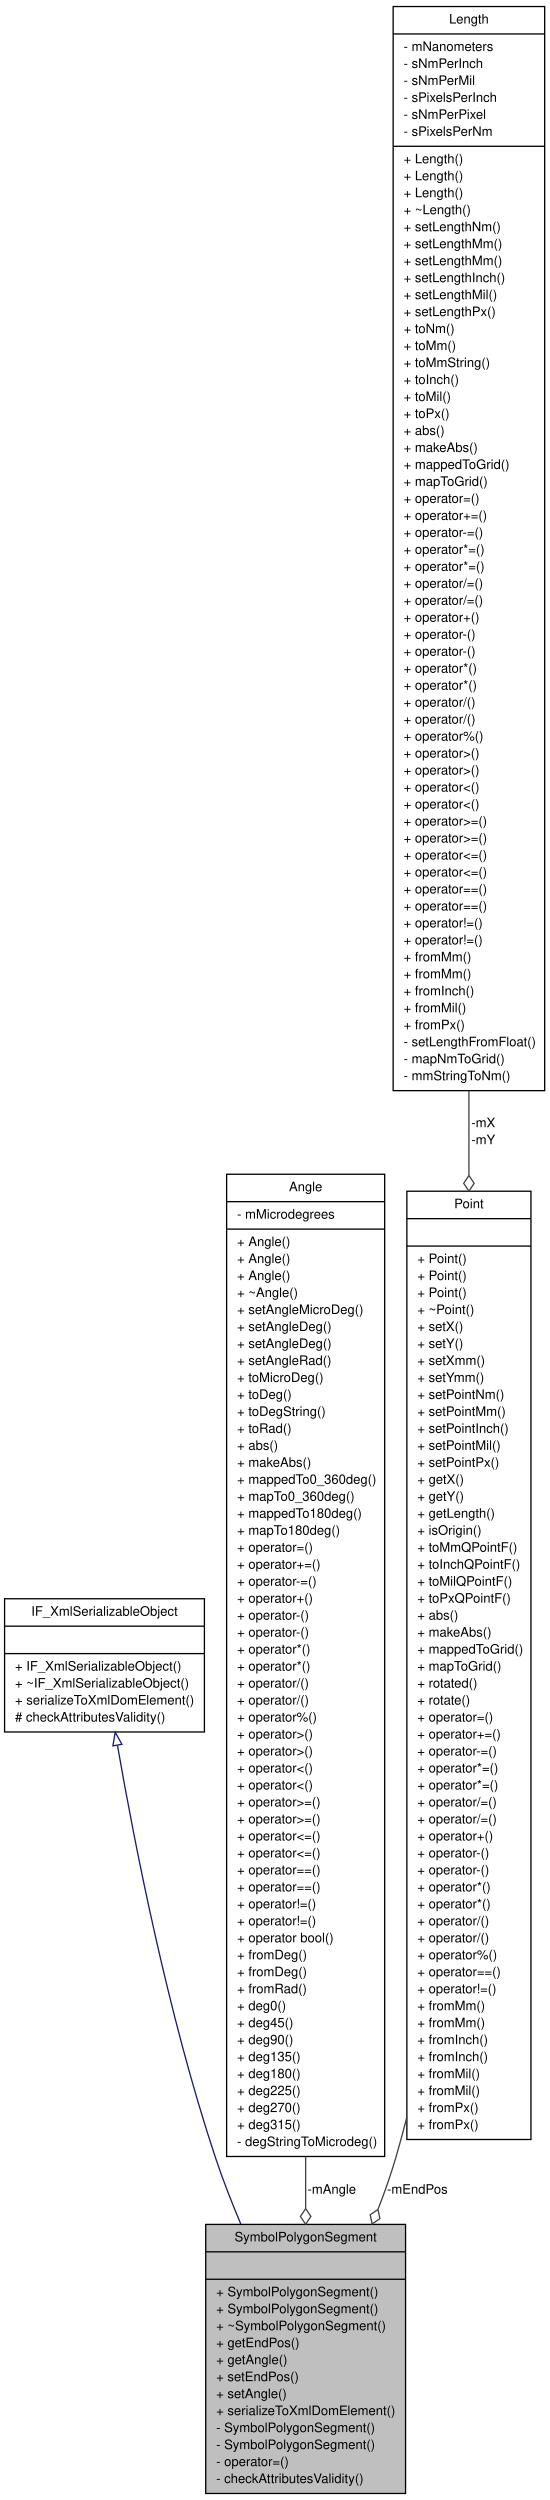
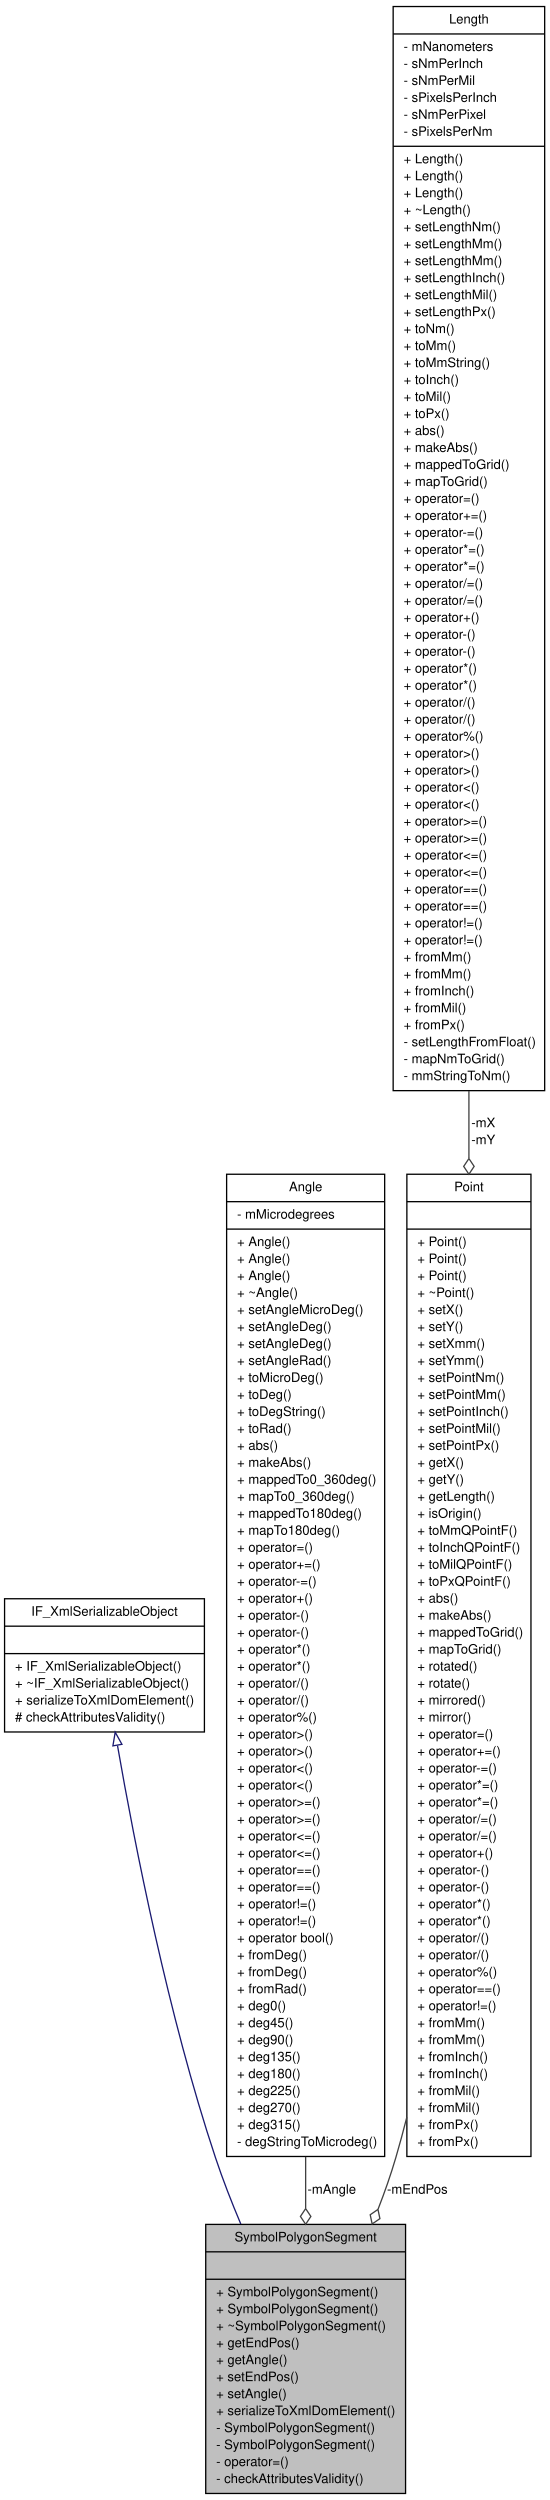
<svg xmlns="http://www.w3.org/2000/svg" xmlns:xlink="http://www.w3.org/1999/xlink" width="421pt" height="1914pt" viewBox="0.00 0.00 421.00 1914.00">
  <g id="graph1" class="graph" transform="scale(1 1) rotate(0) translate(4 1910)">
    <polygon fill="white" stroke="white" points="-4,5 -4,-1910 418,-1910 418,5 -4,5" />
    <g id="node1" class="node">
      <polygon fill="#bfbfbf" stroke="black" points="153.5,-1 153.5,-207 306.5,-207 306.5,-1 153.5,-1" />
      <text text-anchor="middle" x="230" y="-194" font-family="Helvetica,sans-Serif" font-size="10.00">SymbolPolygonSegment</text>
      <polyline fill="none" stroke="black" points="153.5,-186 306.5,-186 " />
      <text text-anchor="middle" x="230" y="-173" font-family="Helvetica,sans-Serif" font-size="10.00"> </text>
      <polyline fill="none" stroke="black" points="153.5,-165 306.5,-165 " />
      <text text-anchor="start" x="161.5" y="-152" font-family="Helvetica,sans-Serif" font-size="10.00">+ SymbolPolygonSegment()</text>
      <text text-anchor="start" x="161.5" y="-139" font-family="Helvetica,sans-Serif" font-size="10.00">+ SymbolPolygonSegment()</text>
      <text text-anchor="start" x="161.5" y="-126" font-family="Helvetica,sans-Serif" font-size="10.00">+ ~SymbolPolygonSegment()</text>
      <text text-anchor="start" x="161.5" y="-113" font-family="Helvetica,sans-Serif" font-size="10.00">+ getEndPos()</text>
      <text text-anchor="start" x="161.5" y="-100" font-family="Helvetica,sans-Serif" font-size="10.00">+ getAngle()</text>
      <text text-anchor="start" x="161.5" y="-87" font-family="Helvetica,sans-Serif" font-size="10.00">+ setEndPos()</text>
      <text text-anchor="start" x="161.5" y="-74" font-family="Helvetica,sans-Serif" font-size="10.00">+ setAngle()</text>
      <text text-anchor="start" x="161.5" y="-61" font-family="Helvetica,sans-Serif" font-size="10.00">+ serializeToXmlDomElement()</text>
      <text text-anchor="start" x="161.5" y="-48" font-family="Helvetica,sans-Serif" font-size="10.00">- SymbolPolygonSegment()</text>
      <text text-anchor="start" x="161.5" y="-35" font-family="Helvetica,sans-Serif" font-size="10.00">- SymbolPolygonSegment()</text>
      <text text-anchor="start" x="161.5" y="-22" font-family="Helvetica,sans-Serif" font-size="10.00">- operator=()</text>
      <text text-anchor="start" x="161.5" y="-9" font-family="Helvetica,sans-Serif" font-size="10.00">- checkAttributesValidity()</text>
    </g>
    <g id="node2" class="node">
      <a xlink:href="../../d9/d3d/class_i_f___xml_serializable_object.html" target="_top" xlink:title="The IF_XmlSerializableObject class provides an interface for classes which are serializable/deseriali...">
        <polygon fill="white" stroke="black" points="-0.5,-584 -0.5,-686 152.5,-686 152.5,-584 -0.5,-584" />
        <text text-anchor="middle" x="76" y="-673" font-family="Helvetica,sans-Serif" font-size="10.00">IF_XmlSerializableObject</text>
        <polyline fill="none" stroke="black" points="-0.5,-665 152.5,-665 " />
        <text text-anchor="middle" x="76" y="-652" font-family="Helvetica,sans-Serif" font-size="10.00"> </text>
        <polyline fill="none" stroke="black" points="-0.5,-644 152.5,-644 " />
        <text text-anchor="start" x="7.5" y="-631" font-family="Helvetica,sans-Serif" font-size="10.00">+ IF_XmlSerializableObject()</text>
        <text text-anchor="start" x="7.5" y="-618" font-family="Helvetica,sans-Serif" font-size="10.00">+ ~IF_XmlSerializableObject()</text>
        <text text-anchor="start" x="7.5" y="-605" font-family="Helvetica,sans-Serif" font-size="10.00">+ serializeToXmlDomElement()</text>
        <text text-anchor="start" x="7.5" y="-592" font-family="Helvetica,sans-Serif" font-size="10.00"># checkAttributesValidity()</text>
      </a>
    </g>
    <g id="edge2" class="edge">
      <path fill="none" stroke="midnightblue" d="M85.964,-573.544C99.084,-498.065 124.806,-366.675 161,-258 166.554,-241.322 173.296,-224.003 180.362,-207.259" />
      <polygon fill="none" stroke="midnightblue" points="82.443,-573.366 84.196,-583.815 89.342,-574.553 82.443,-573.366" />
    </g>
    <g id="node4" class="node">
      <a xlink:href="../../d2/d39/class_angle.html" target="_top" xlink:title="The Angle class is used to represent an angle (for example 12.75 degrees) ">
        <polygon fill="white" stroke="black" points="169.5,-259 169.5,-1011 290.5,-1011 290.5,-259 169.5,-259" />
        <text text-anchor="middle" x="230" y="-998" font-family="Helvetica,sans-Serif" font-size="10.00">Angle</text>
        <polyline fill="none" stroke="black" points="169.5,-990 290.5,-990 " />
        <text text-anchor="start" x="177.5" y="-977" font-family="Helvetica,sans-Serif" font-size="10.00">- mMicrodegrees</text>
        <polyline fill="none" stroke="black" points="169.5,-969 290.5,-969 " />
        <text text-anchor="start" x="177.5" y="-956" font-family="Helvetica,sans-Serif" font-size="10.00">+ Angle()</text>
        <text text-anchor="start" x="177.5" y="-943" font-family="Helvetica,sans-Serif" font-size="10.00">+ Angle()</text>
        <text text-anchor="start" x="177.5" y="-930" font-family="Helvetica,sans-Serif" font-size="10.00">+ Angle()</text>
        <text text-anchor="start" x="177.5" y="-917" font-family="Helvetica,sans-Serif" font-size="10.00">+ ~Angle()</text>
        <text text-anchor="start" x="177.5" y="-904" font-family="Helvetica,sans-Serif" font-size="10.00">+ setAngleMicroDeg()</text>
        <text text-anchor="start" x="177.5" y="-891" font-family="Helvetica,sans-Serif" font-size="10.00">+ setAngleDeg()</text>
        <text text-anchor="start" x="177.5" y="-878" font-family="Helvetica,sans-Serif" font-size="10.00">+ setAngleDeg()</text>
        <text text-anchor="start" x="177.5" y="-865" font-family="Helvetica,sans-Serif" font-size="10.00">+ setAngleRad()</text>
        <text text-anchor="start" x="177.5" y="-852" font-family="Helvetica,sans-Serif" font-size="10.00">+ toMicroDeg()</text>
        <text text-anchor="start" x="177.5" y="-839" font-family="Helvetica,sans-Serif" font-size="10.00">+ toDeg()</text>
        <text text-anchor="start" x="177.5" y="-826" font-family="Helvetica,sans-Serif" font-size="10.00">+ toDegString()</text>
        <text text-anchor="start" x="177.5" y="-813" font-family="Helvetica,sans-Serif" font-size="10.00">+ toRad()</text>
        <text text-anchor="start" x="177.5" y="-800" font-family="Helvetica,sans-Serif" font-size="10.00">+ abs()</text>
        <text text-anchor="start" x="177.5" y="-787" font-family="Helvetica,sans-Serif" font-size="10.00">+ makeAbs()</text>
        <text text-anchor="start" x="177.5" y="-774" font-family="Helvetica,sans-Serif" font-size="10.00">+ mappedTo0_360deg()</text>
        <text text-anchor="start" x="177.5" y="-761" font-family="Helvetica,sans-Serif" font-size="10.00">+ mapTo0_360deg()</text>
        <text text-anchor="start" x="177.5" y="-748" font-family="Helvetica,sans-Serif" font-size="10.00">+ mappedTo180deg()</text>
        <text text-anchor="start" x="177.5" y="-735" font-family="Helvetica,sans-Serif" font-size="10.00">+ mapTo180deg()</text>
        <text text-anchor="start" x="177.5" y="-722" font-family="Helvetica,sans-Serif" font-size="10.00">+ operator=()</text>
        <text text-anchor="start" x="177.5" y="-709" font-family="Helvetica,sans-Serif" font-size="10.00">+ operator+=()</text>
        <text text-anchor="start" x="177.5" y="-696" font-family="Helvetica,sans-Serif" font-size="10.00">+ operator-=()</text>
        <text text-anchor="start" x="177.5" y="-683" font-family="Helvetica,sans-Serif" font-size="10.00">+ operator+()</text>
        <text text-anchor="start" x="177.5" y="-670" font-family="Helvetica,sans-Serif" font-size="10.00">+ operator-()</text>
        <text text-anchor="start" x="177.5" y="-657" font-family="Helvetica,sans-Serif" font-size="10.00">+ operator-()</text>
        <text text-anchor="start" x="177.5" y="-644" font-family="Helvetica,sans-Serif" font-size="10.00">+ operator*()</text>
        <text text-anchor="start" x="177.5" y="-631" font-family="Helvetica,sans-Serif" font-size="10.00">+ operator*()</text>
        <text text-anchor="start" x="177.5" y="-618" font-family="Helvetica,sans-Serif" font-size="10.00">+ operator/()</text>
        <text text-anchor="start" x="177.5" y="-605" font-family="Helvetica,sans-Serif" font-size="10.00">+ operator/()</text>
        <text text-anchor="start" x="177.5" y="-592" font-family="Helvetica,sans-Serif" font-size="10.00">+ operator%()</text>
        <text text-anchor="start" x="177.5" y="-579" font-family="Helvetica,sans-Serif" font-size="10.00">+ operator&gt;()</text>
        <text text-anchor="start" x="177.5" y="-566" font-family="Helvetica,sans-Serif" font-size="10.00">+ operator&gt;()</text>
        <text text-anchor="start" x="177.5" y="-553" font-family="Helvetica,sans-Serif" font-size="10.00">+ operator&lt;()</text>
        <text text-anchor="start" x="177.5" y="-540" font-family="Helvetica,sans-Serif" font-size="10.00">+ operator&lt;()</text>
        <text text-anchor="start" x="177.5" y="-527" font-family="Helvetica,sans-Serif" font-size="10.00">+ operator&gt;=()</text>
        <text text-anchor="start" x="177.5" y="-514" font-family="Helvetica,sans-Serif" font-size="10.00">+ operator&gt;=()</text>
        <text text-anchor="start" x="177.5" y="-501" font-family="Helvetica,sans-Serif" font-size="10.00">+ operator&lt;=()</text>
        <text text-anchor="start" x="177.5" y="-488" font-family="Helvetica,sans-Serif" font-size="10.00">+ operator&lt;=()</text>
        <text text-anchor="start" x="177.5" y="-475" font-family="Helvetica,sans-Serif" font-size="10.00">+ operator==()</text>
        <text text-anchor="start" x="177.5" y="-462" font-family="Helvetica,sans-Serif" font-size="10.00">+ operator==()</text>
        <text text-anchor="start" x="177.5" y="-449" font-family="Helvetica,sans-Serif" font-size="10.00">+ operator!=()</text>
        <text text-anchor="start" x="177.5" y="-436" font-family="Helvetica,sans-Serif" font-size="10.00">+ operator!=()</text>
        <text text-anchor="start" x="177.5" y="-423" font-family="Helvetica,sans-Serif" font-size="10.00">+ operator bool()</text>
        <text text-anchor="start" x="177.5" y="-410" font-family="Helvetica,sans-Serif" font-size="10.00">+ fromDeg()</text>
        <text text-anchor="start" x="177.5" y="-397" font-family="Helvetica,sans-Serif" font-size="10.00">+ fromDeg()</text>
        <text text-anchor="start" x="177.5" y="-384" font-family="Helvetica,sans-Serif" font-size="10.00">+ fromRad()</text>
        <text text-anchor="start" x="177.5" y="-371" font-family="Helvetica,sans-Serif" font-size="10.00">+ deg0()</text>
        <text text-anchor="start" x="177.5" y="-358" font-family="Helvetica,sans-Serif" font-size="10.00">+ deg45()</text>
        <text text-anchor="start" x="177.5" y="-345" font-family="Helvetica,sans-Serif" font-size="10.00">+ deg90()</text>
        <text text-anchor="start" x="177.5" y="-332" font-family="Helvetica,sans-Serif" font-size="10.00">+ deg135()</text>
        <text text-anchor="start" x="177.5" y="-319" font-family="Helvetica,sans-Serif" font-size="10.00">+ deg180()</text>
        <text text-anchor="start" x="177.5" y="-306" font-family="Helvetica,sans-Serif" font-size="10.00">+ deg225()</text>
        <text text-anchor="start" x="177.5" y="-293" font-family="Helvetica,sans-Serif" font-size="10.00">+ deg270()</text>
        <text text-anchor="start" x="177.5" y="-280" font-family="Helvetica,sans-Serif" font-size="10.00">+ deg315()</text>
        <text text-anchor="start" x="177.5" y="-267" font-family="Helvetica,sans-Serif" font-size="10.00">- degStringToMicrodeg()</text>
      </a>
    </g>
    <g id="edge4" class="edge">
      <path fill="none" stroke="#404040" d="M230,-258.657C230,-245.02 230,-231.858 230,-219.358" />
      <polygon fill="none" stroke="#404040" points="230,-219.085 226,-213.085 230,-207.085 234,-213.085 230,-219.085" />
      <text text-anchor="middle" x="250" y="-230.5" font-family="Helvetica,sans-Serif" font-size="10.00"> -mAngle</text>
    </g>
    <g id="node6" class="node">
      <a xlink:href="../../d0/d69/class_point.html" target="_top" xlink:title="The Point class is used to represent a point/coordinate/vector, for example (1.2mm; 5...">
-         <polygon fill="white" stroke="black" points="307.5,-272 307.5,-998 402.5,-998 402.5,-272 307.5,-272" />
-         <text text-anchor="middle" x="355" y="-985" font-family="Helvetica,sans-Serif" font-size="10.00">Point</text>
-         <polyline fill="none" stroke="black" points="307.5,-977 402.5,-977 " />
-         <text text-anchor="middle" x="355" y="-964" font-family="Helvetica,sans-Serif" font-size="10.00"> </text>
-         <polyline fill="none" stroke="black" points="307.5,-956 402.5,-956 " />
+         <polygon fill="white" stroke="black" points="307.5,-259 307.5,-1011 402.5,-1011 402.5,-259 307.5,-259" />
+         <text text-anchor="middle" x="355" y="-998" font-family="Helvetica,sans-Serif" font-size="10.00">Point</text>
+         <polyline fill="none" stroke="black" points="307.5,-990 402.5,-990 " />
+         <text text-anchor="middle" x="355" y="-977" font-family="Helvetica,sans-Serif" font-size="10.00"> </text>
+         <polyline fill="none" stroke="black" points="307.5,-969 402.5,-969 " />
+         <text text-anchor="start" x="315.5" y="-956" font-family="Helvetica,sans-Serif" font-size="10.00">+ Point()</text>
        <text text-anchor="start" x="315.5" y="-943" font-family="Helvetica,sans-Serif" font-size="10.00">+ Point()</text>
        <text text-anchor="start" x="315.5" y="-930" font-family="Helvetica,sans-Serif" font-size="10.00">+ Point()</text>
-         <text text-anchor="start" x="315.5" y="-917" font-family="Helvetica,sans-Serif" font-size="10.00">+ Point()</text>
-         <text text-anchor="start" x="315.5" y="-904" font-family="Helvetica,sans-Serif" font-size="10.00">+ ~Point()</text>
-         <text text-anchor="start" x="315.5" y="-891" font-family="Helvetica,sans-Serif" font-size="10.00">+ setX()</text>
-         <text text-anchor="start" x="315.5" y="-878" font-family="Helvetica,sans-Serif" font-size="10.00">+ setY()</text>
-         <text text-anchor="start" x="315.5" y="-865" font-family="Helvetica,sans-Serif" font-size="10.00">+ setXmm()</text>
-         <text text-anchor="start" x="315.5" y="-852" font-family="Helvetica,sans-Serif" font-size="10.00">+ setYmm()</text>
-         <text text-anchor="start" x="315.5" y="-839" font-family="Helvetica,sans-Serif" font-size="10.00">+ setPointNm()</text>
-         <text text-anchor="start" x="315.5" y="-826" font-family="Helvetica,sans-Serif" font-size="10.00">+ setPointMm()</text>
-         <text text-anchor="start" x="315.5" y="-813" font-family="Helvetica,sans-Serif" font-size="10.00">+ setPointInch()</text>
-         <text text-anchor="start" x="315.5" y="-800" font-family="Helvetica,sans-Serif" font-size="10.00">+ setPointMil()</text>
-         <text text-anchor="start" x="315.5" y="-787" font-family="Helvetica,sans-Serif" font-size="10.00">+ setPointPx()</text>
-         <text text-anchor="start" x="315.5" y="-774" font-family="Helvetica,sans-Serif" font-size="10.00">+ getX()</text>
-         <text text-anchor="start" x="315.5" y="-761" font-family="Helvetica,sans-Serif" font-size="10.00">+ getY()</text>
-         <text text-anchor="start" x="315.5" y="-748" font-family="Helvetica,sans-Serif" font-size="10.00">+ getLength()</text>
-         <text text-anchor="start" x="315.5" y="-735" font-family="Helvetica,sans-Serif" font-size="10.00">+ isOrigin()</text>
-         <text text-anchor="start" x="315.5" y="-722" font-family="Helvetica,sans-Serif" font-size="10.00">+ toMmQPointF()</text>
-         <text text-anchor="start" x="315.5" y="-709" font-family="Helvetica,sans-Serif" font-size="10.00">+ toInchQPointF()</text>
-         <text text-anchor="start" x="315.5" y="-696" font-family="Helvetica,sans-Serif" font-size="10.00">+ toMilQPointF()</text>
-         <text text-anchor="start" x="315.5" y="-683" font-family="Helvetica,sans-Serif" font-size="10.00">+ toPxQPointF()</text>
-         <text text-anchor="start" x="315.5" y="-670" font-family="Helvetica,sans-Serif" font-size="10.00">+ abs()</text>
-         <text text-anchor="start" x="315.5" y="-657" font-family="Helvetica,sans-Serif" font-size="10.00">+ makeAbs()</text>
-         <text text-anchor="start" x="315.5" y="-644" font-family="Helvetica,sans-Serif" font-size="10.00">+ mappedToGrid()</text>
-         <text text-anchor="start" x="315.5" y="-631" font-family="Helvetica,sans-Serif" font-size="10.00">+ mapToGrid()</text>
-         <text text-anchor="start" x="315.5" y="-618" font-family="Helvetica,sans-Serif" font-size="10.00">+ rotated()</text>
-         <text text-anchor="start" x="315.5" y="-605" font-family="Helvetica,sans-Serif" font-size="10.00">+ rotate()</text>
-         <text text-anchor="start" x="315.5" y="-592" font-family="Helvetica,sans-Serif" font-size="10.00">+ operator=()</text>
-         <text text-anchor="start" x="315.5" y="-579" font-family="Helvetica,sans-Serif" font-size="10.00">+ operator+=()</text>
-         <text text-anchor="start" x="315.5" y="-566" font-family="Helvetica,sans-Serif" font-size="10.00">+ operator-=()</text>
-         <text text-anchor="start" x="315.5" y="-553" font-family="Helvetica,sans-Serif" font-size="10.00">+ operator*=()</text>
+         <text text-anchor="start" x="315.5" y="-917" font-family="Helvetica,sans-Serif" font-size="10.00">+ ~Point()</text>
+         <text text-anchor="start" x="315.5" y="-904" font-family="Helvetica,sans-Serif" font-size="10.00">+ setX()</text>
+         <text text-anchor="start" x="315.5" y="-891" font-family="Helvetica,sans-Serif" font-size="10.00">+ setY()</text>
+         <text text-anchor="start" x="315.5" y="-878" font-family="Helvetica,sans-Serif" font-size="10.00">+ setXmm()</text>
+         <text text-anchor="start" x="315.5" y="-865" font-family="Helvetica,sans-Serif" font-size="10.00">+ setYmm()</text>
+         <text text-anchor="start" x="315.5" y="-852" font-family="Helvetica,sans-Serif" font-size="10.00">+ setPointNm()</text>
+         <text text-anchor="start" x="315.5" y="-839" font-family="Helvetica,sans-Serif" font-size="10.00">+ setPointMm()</text>
+         <text text-anchor="start" x="315.5" y="-826" font-family="Helvetica,sans-Serif" font-size="10.00">+ setPointInch()</text>
+         <text text-anchor="start" x="315.5" y="-813" font-family="Helvetica,sans-Serif" font-size="10.00">+ setPointMil()</text>
+         <text text-anchor="start" x="315.5" y="-800" font-family="Helvetica,sans-Serif" font-size="10.00">+ setPointPx()</text>
+         <text text-anchor="start" x="315.5" y="-787" font-family="Helvetica,sans-Serif" font-size="10.00">+ getX()</text>
+         <text text-anchor="start" x="315.5" y="-774" font-family="Helvetica,sans-Serif" font-size="10.00">+ getY()</text>
+         <text text-anchor="start" x="315.5" y="-761" font-family="Helvetica,sans-Serif" font-size="10.00">+ getLength()</text>
+         <text text-anchor="start" x="315.5" y="-748" font-family="Helvetica,sans-Serif" font-size="10.00">+ isOrigin()</text>
+         <text text-anchor="start" x="315.5" y="-735" font-family="Helvetica,sans-Serif" font-size="10.00">+ toMmQPointF()</text>
+         <text text-anchor="start" x="315.5" y="-722" font-family="Helvetica,sans-Serif" font-size="10.00">+ toInchQPointF()</text>
+         <text text-anchor="start" x="315.5" y="-709" font-family="Helvetica,sans-Serif" font-size="10.00">+ toMilQPointF()</text>
+         <text text-anchor="start" x="315.5" y="-696" font-family="Helvetica,sans-Serif" font-size="10.00">+ toPxQPointF()</text>
+         <text text-anchor="start" x="315.5" y="-683" font-family="Helvetica,sans-Serif" font-size="10.00">+ abs()</text>
+         <text text-anchor="start" x="315.5" y="-670" font-family="Helvetica,sans-Serif" font-size="10.00">+ makeAbs()</text>
+         <text text-anchor="start" x="315.5" y="-657" font-family="Helvetica,sans-Serif" font-size="10.00">+ mappedToGrid()</text>
+         <text text-anchor="start" x="315.5" y="-644" font-family="Helvetica,sans-Serif" font-size="10.00">+ mapToGrid()</text>
+         <text text-anchor="start" x="315.5" y="-631" font-family="Helvetica,sans-Serif" font-size="10.00">+ rotated()</text>
+         <text text-anchor="start" x="315.5" y="-618" font-family="Helvetica,sans-Serif" font-size="10.00">+ rotate()</text>
+         <text text-anchor="start" x="315.5" y="-605" font-family="Helvetica,sans-Serif" font-size="10.00">+ mirrored()</text>
+         <text text-anchor="start" x="315.5" y="-592" font-family="Helvetica,sans-Serif" font-size="10.00">+ mirror()</text>
+         <text text-anchor="start" x="315.5" y="-579" font-family="Helvetica,sans-Serif" font-size="10.00">+ operator=()</text>
+         <text text-anchor="start" x="315.5" y="-566" font-family="Helvetica,sans-Serif" font-size="10.00">+ operator+=()</text>
+         <text text-anchor="start" x="315.5" y="-553" font-family="Helvetica,sans-Serif" font-size="10.00">+ operator-=()</text>
        <text text-anchor="start" x="315.5" y="-540" font-family="Helvetica,sans-Serif" font-size="10.00">+ operator*=()</text>
-         <text text-anchor="start" x="315.5" y="-527" font-family="Helvetica,sans-Serif" font-size="10.00">+ operator/=()</text>
+         <text text-anchor="start" x="315.5" y="-527" font-family="Helvetica,sans-Serif" font-size="10.00">+ operator*=()</text>
        <text text-anchor="start" x="315.5" y="-514" font-family="Helvetica,sans-Serif" font-size="10.00">+ operator/=()</text>
-         <text text-anchor="start" x="315.5" y="-501" font-family="Helvetica,sans-Serif" font-size="10.00">+ operator+()</text>
-         <text text-anchor="start" x="315.5" y="-488" font-family="Helvetica,sans-Serif" font-size="10.00">+ operator-()</text>
+         <text text-anchor="start" x="315.5" y="-501" font-family="Helvetica,sans-Serif" font-size="10.00">+ operator/=()</text>
+         <text text-anchor="start" x="315.5" y="-488" font-family="Helvetica,sans-Serif" font-size="10.00">+ operator+()</text>
        <text text-anchor="start" x="315.5" y="-475" font-family="Helvetica,sans-Serif" font-size="10.00">+ operator-()</text>
-         <text text-anchor="start" x="315.5" y="-462" font-family="Helvetica,sans-Serif" font-size="10.00">+ operator*()</text>
+         <text text-anchor="start" x="315.5" y="-462" font-family="Helvetica,sans-Serif" font-size="10.00">+ operator-()</text>
        <text text-anchor="start" x="315.5" y="-449" font-family="Helvetica,sans-Serif" font-size="10.00">+ operator*()</text>
-         <text text-anchor="start" x="315.5" y="-436" font-family="Helvetica,sans-Serif" font-size="10.00">+ operator/()</text>
+         <text text-anchor="start" x="315.5" y="-436" font-family="Helvetica,sans-Serif" font-size="10.00">+ operator*()</text>
        <text text-anchor="start" x="315.5" y="-423" font-family="Helvetica,sans-Serif" font-size="10.00">+ operator/()</text>
-         <text text-anchor="start" x="315.5" y="-410" font-family="Helvetica,sans-Serif" font-size="10.00">+ operator%()</text>
-         <text text-anchor="start" x="315.5" y="-397" font-family="Helvetica,sans-Serif" font-size="10.00">+ operator==()</text>
-         <text text-anchor="start" x="315.5" y="-384" font-family="Helvetica,sans-Serif" font-size="10.00">+ operator!=()</text>
-         <text text-anchor="start" x="315.5" y="-371" font-family="Helvetica,sans-Serif" font-size="10.00">+ fromMm()</text>
+         <text text-anchor="start" x="315.5" y="-410" font-family="Helvetica,sans-Serif" font-size="10.00">+ operator/()</text>
+         <text text-anchor="start" x="315.5" y="-397" font-family="Helvetica,sans-Serif" font-size="10.00">+ operator%()</text>
+         <text text-anchor="start" x="315.5" y="-384" font-family="Helvetica,sans-Serif" font-size="10.00">+ operator==()</text>
+         <text text-anchor="start" x="315.5" y="-371" font-family="Helvetica,sans-Serif" font-size="10.00">+ operator!=()</text>
        <text text-anchor="start" x="315.5" y="-358" font-family="Helvetica,sans-Serif" font-size="10.00">+ fromMm()</text>
-         <text text-anchor="start" x="315.5" y="-345" font-family="Helvetica,sans-Serif" font-size="10.00">+ fromInch()</text>
+         <text text-anchor="start" x="315.5" y="-345" font-family="Helvetica,sans-Serif" font-size="10.00">+ fromMm()</text>
        <text text-anchor="start" x="315.5" y="-332" font-family="Helvetica,sans-Serif" font-size="10.00">+ fromInch()</text>
-         <text text-anchor="start" x="315.5" y="-319" font-family="Helvetica,sans-Serif" font-size="10.00">+ fromMil()</text>
+         <text text-anchor="start" x="315.5" y="-319" font-family="Helvetica,sans-Serif" font-size="10.00">+ fromInch()</text>
        <text text-anchor="start" x="315.5" y="-306" font-family="Helvetica,sans-Serif" font-size="10.00">+ fromMil()</text>
-         <text text-anchor="start" x="315.5" y="-293" font-family="Helvetica,sans-Serif" font-size="10.00">+ fromPx()</text>
+         <text text-anchor="start" x="315.5" y="-293" font-family="Helvetica,sans-Serif" font-size="10.00">+ fromMil()</text>
        <text text-anchor="start" x="315.5" y="-280" font-family="Helvetica,sans-Serif" font-size="10.00">+ fromPx()</text>
+         <text text-anchor="start" x="315.5" y="-267" font-family="Helvetica,sans-Serif" font-size="10.00">+ fromPx()</text>
      </a>
    </g>
    <g id="edge6" class="edge">
      <path fill="none" stroke="#404040" d="M307.46,-289.028C304.788,-278.526 301.97,-268.162 299,-258 295.218,-245.059 290.566,-231.794 285.479,-218.74" />
      <polygon fill="none" stroke="#404040" points="285.372,-218.474 279.427,-214.393 280.907,-207.336 286.852,-211.417 285.372,-218.474" />
      <text text-anchor="middle" x="315.5" y="-230.5" font-family="Helvetica,sans-Serif" font-size="10.00"> -mEndPos</text>
    </g>
    <g id="node8" class="node">
      <a xlink:href="../../df/df0/class_length.html" target="_top" xlink:title="The Length class is used to represent a length (for example 12.75 millimeters) ">
        <polygon fill="white" stroke="black" points="297,-1075 297,-1905 413,-1905 413,-1075 297,-1075" />
        <text text-anchor="middle" x="355" y="-1892" font-family="Helvetica,sans-Serif" font-size="10.00">Length</text>
        <polyline fill="none" stroke="black" points="297,-1884 413,-1884 " />
        <text text-anchor="start" x="305" y="-1871" font-family="Helvetica,sans-Serif" font-size="10.00">- mNanometers</text>
        <text text-anchor="start" x="305" y="-1858" font-family="Helvetica,sans-Serif" font-size="10.00">- sNmPerInch</text>
        <text text-anchor="start" x="305" y="-1845" font-family="Helvetica,sans-Serif" font-size="10.00">- sNmPerMil</text>
        <text text-anchor="start" x="305" y="-1832" font-family="Helvetica,sans-Serif" font-size="10.00">- sPixelsPerInch</text>
        <text text-anchor="start" x="305" y="-1819" font-family="Helvetica,sans-Serif" font-size="10.00">- sNmPerPixel</text>
        <text text-anchor="start" x="305" y="-1806" font-family="Helvetica,sans-Serif" font-size="10.00">- sPixelsPerNm</text>
        <polyline fill="none" stroke="black" points="297,-1798 413,-1798 " />
        <text text-anchor="start" x="305" y="-1785" font-family="Helvetica,sans-Serif" font-size="10.00">+ Length()</text>
        <text text-anchor="start" x="305" y="-1772" font-family="Helvetica,sans-Serif" font-size="10.00">+ Length()</text>
        <text text-anchor="start" x="305" y="-1759" font-family="Helvetica,sans-Serif" font-size="10.00">+ Length()</text>
        <text text-anchor="start" x="305" y="-1746" font-family="Helvetica,sans-Serif" font-size="10.00">+ ~Length()</text>
        <text text-anchor="start" x="305" y="-1733" font-family="Helvetica,sans-Serif" font-size="10.00">+ setLengthNm()</text>
        <text text-anchor="start" x="305" y="-1720" font-family="Helvetica,sans-Serif" font-size="10.00">+ setLengthMm()</text>
        <text text-anchor="start" x="305" y="-1707" font-family="Helvetica,sans-Serif" font-size="10.00">+ setLengthMm()</text>
        <text text-anchor="start" x="305" y="-1694" font-family="Helvetica,sans-Serif" font-size="10.00">+ setLengthInch()</text>
        <text text-anchor="start" x="305" y="-1681" font-family="Helvetica,sans-Serif" font-size="10.00">+ setLengthMil()</text>
        <text text-anchor="start" x="305" y="-1668" font-family="Helvetica,sans-Serif" font-size="10.00">+ setLengthPx()</text>
        <text text-anchor="start" x="305" y="-1655" font-family="Helvetica,sans-Serif" font-size="10.00">+ toNm()</text>
        <text text-anchor="start" x="305" y="-1642" font-family="Helvetica,sans-Serif" font-size="10.00">+ toMm()</text>
        <text text-anchor="start" x="305" y="-1629" font-family="Helvetica,sans-Serif" font-size="10.00">+ toMmString()</text>
        <text text-anchor="start" x="305" y="-1616" font-family="Helvetica,sans-Serif" font-size="10.00">+ toInch()</text>
        <text text-anchor="start" x="305" y="-1603" font-family="Helvetica,sans-Serif" font-size="10.00">+ toMil()</text>
        <text text-anchor="start" x="305" y="-1590" font-family="Helvetica,sans-Serif" font-size="10.00">+ toPx()</text>
        <text text-anchor="start" x="305" y="-1577" font-family="Helvetica,sans-Serif" font-size="10.00">+ abs()</text>
        <text text-anchor="start" x="305" y="-1564" font-family="Helvetica,sans-Serif" font-size="10.00">+ makeAbs()</text>
        <text text-anchor="start" x="305" y="-1551" font-family="Helvetica,sans-Serif" font-size="10.00">+ mappedToGrid()</text>
        <text text-anchor="start" x="305" y="-1538" font-family="Helvetica,sans-Serif" font-size="10.00">+ mapToGrid()</text>
        <text text-anchor="start" x="305" y="-1525" font-family="Helvetica,sans-Serif" font-size="10.00">+ operator=()</text>
        <text text-anchor="start" x="305" y="-1512" font-family="Helvetica,sans-Serif" font-size="10.00">+ operator+=()</text>
        <text text-anchor="start" x="305" y="-1499" font-family="Helvetica,sans-Serif" font-size="10.00">+ operator-=()</text>
        <text text-anchor="start" x="305" y="-1486" font-family="Helvetica,sans-Serif" font-size="10.00">+ operator*=()</text>
        <text text-anchor="start" x="305" y="-1473" font-family="Helvetica,sans-Serif" font-size="10.00">+ operator*=()</text>
        <text text-anchor="start" x="305" y="-1460" font-family="Helvetica,sans-Serif" font-size="10.00">+ operator/=()</text>
        <text text-anchor="start" x="305" y="-1447" font-family="Helvetica,sans-Serif" font-size="10.00">+ operator/=()</text>
        <text text-anchor="start" x="305" y="-1434" font-family="Helvetica,sans-Serif" font-size="10.00">+ operator+()</text>
        <text text-anchor="start" x="305" y="-1421" font-family="Helvetica,sans-Serif" font-size="10.00">+ operator-()</text>
        <text text-anchor="start" x="305" y="-1408" font-family="Helvetica,sans-Serif" font-size="10.00">+ operator-()</text>
        <text text-anchor="start" x="305" y="-1395" font-family="Helvetica,sans-Serif" font-size="10.00">+ operator*()</text>
        <text text-anchor="start" x="305" y="-1382" font-family="Helvetica,sans-Serif" font-size="10.00">+ operator*()</text>
        <text text-anchor="start" x="305" y="-1369" font-family="Helvetica,sans-Serif" font-size="10.00">+ operator/()</text>
        <text text-anchor="start" x="305" y="-1356" font-family="Helvetica,sans-Serif" font-size="10.00">+ operator/()</text>
        <text text-anchor="start" x="305" y="-1343" font-family="Helvetica,sans-Serif" font-size="10.00">+ operator%()</text>
        <text text-anchor="start" x="305" y="-1330" font-family="Helvetica,sans-Serif" font-size="10.00">+ operator&gt;()</text>
        <text text-anchor="start" x="305" y="-1317" font-family="Helvetica,sans-Serif" font-size="10.00">+ operator&gt;()</text>
        <text text-anchor="start" x="305" y="-1304" font-family="Helvetica,sans-Serif" font-size="10.00">+ operator&lt;()</text>
        <text text-anchor="start" x="305" y="-1291" font-family="Helvetica,sans-Serif" font-size="10.00">+ operator&lt;()</text>
        <text text-anchor="start" x="305" y="-1278" font-family="Helvetica,sans-Serif" font-size="10.00">+ operator&gt;=()</text>
        <text text-anchor="start" x="305" y="-1265" font-family="Helvetica,sans-Serif" font-size="10.00">+ operator&gt;=()</text>
        <text text-anchor="start" x="305" y="-1252" font-family="Helvetica,sans-Serif" font-size="10.00">+ operator&lt;=()</text>
        <text text-anchor="start" x="305" y="-1239" font-family="Helvetica,sans-Serif" font-size="10.00">+ operator&lt;=()</text>
        <text text-anchor="start" x="305" y="-1226" font-family="Helvetica,sans-Serif" font-size="10.00">+ operator==()</text>
        <text text-anchor="start" x="305" y="-1213" font-family="Helvetica,sans-Serif" font-size="10.00">+ operator==()</text>
        <text text-anchor="start" x="305" y="-1200" font-family="Helvetica,sans-Serif" font-size="10.00">+ operator!=()</text>
        <text text-anchor="start" x="305" y="-1187" font-family="Helvetica,sans-Serif" font-size="10.00">+ operator!=()</text>
        <text text-anchor="start" x="305" y="-1174" font-family="Helvetica,sans-Serif" font-size="10.00">+ fromMm()</text>
        <text text-anchor="start" x="305" y="-1161" font-family="Helvetica,sans-Serif" font-size="10.00">+ fromMm()</text>
        <text text-anchor="start" x="305" y="-1148" font-family="Helvetica,sans-Serif" font-size="10.00">+ fromInch()</text>
        <text text-anchor="start" x="305" y="-1135" font-family="Helvetica,sans-Serif" font-size="10.00">+ fromMil()</text>
        <text text-anchor="start" x="305" y="-1122" font-family="Helvetica,sans-Serif" font-size="10.00">+ fromPx()</text>
        <text text-anchor="start" x="305" y="-1109" font-family="Helvetica,sans-Serif" font-size="10.00">- setLengthFromFloat()</text>
        <text text-anchor="start" x="305" y="-1096" font-family="Helvetica,sans-Serif" font-size="10.00">- mapNmToGrid()</text>
        <text text-anchor="start" x="305" y="-1083" font-family="Helvetica,sans-Serif" font-size="10.00">- mmStringToNm()</text>
      </a>
    </g>
    <g id="edge8" class="edge">
-       <path fill="none" stroke="#404040" d="M355,-1074.71C355,-1053.19 355,-1031.63 355,-1010.25" />
-       <polygon fill="none" stroke="#404040" points="355,-1010.03 351,-1004.03 355,-998.034 359,-1004.03 355,-1010.03" />
+       <path fill="none" stroke="#404040" d="M355,-1074.71C355,-1057.6 355,-1040.46 355,-1023.41" />
+       <polygon fill="none" stroke="#404040" points="355,-1023.01 351,-1017.01 355,-1011.01 359,-1017.01 355,-1023.01" />
      <text text-anchor="middle" x="366" y="-1047" font-family="Helvetica,sans-Serif" font-size="10.00"> -mX</text>
      <text text-anchor="middle" x="366" y="-1034" font-family="Helvetica,sans-Serif" font-size="10.00">-mY</text>
    </g>
  </g>
</svg>
